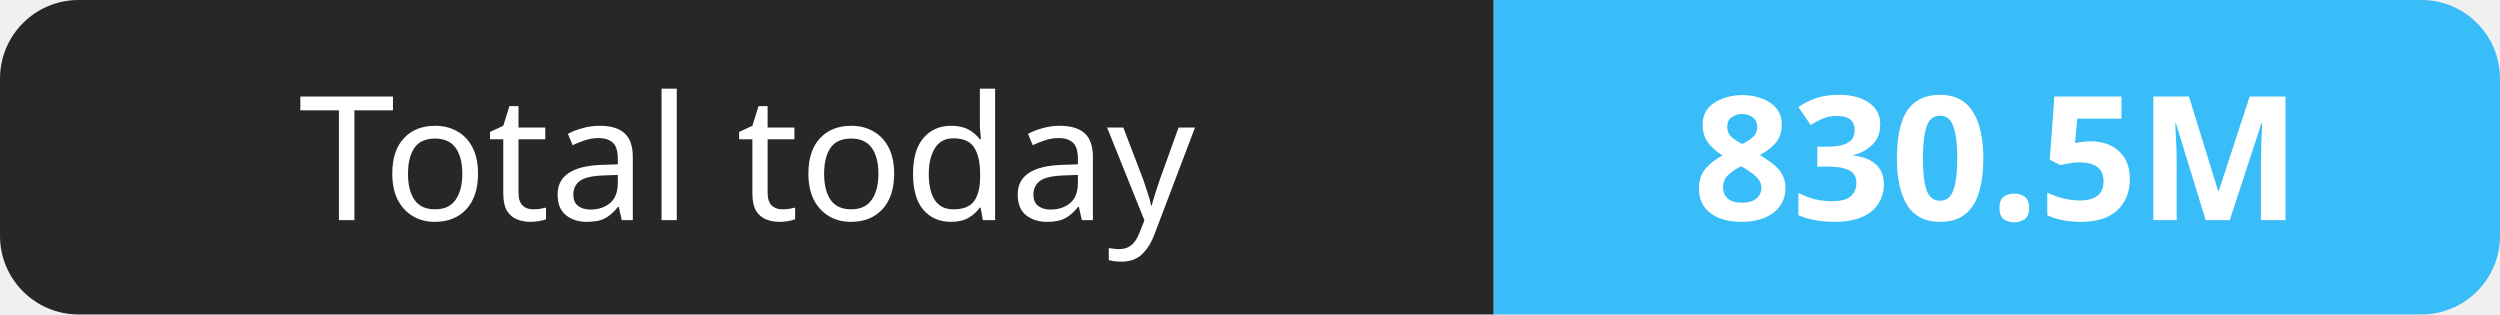
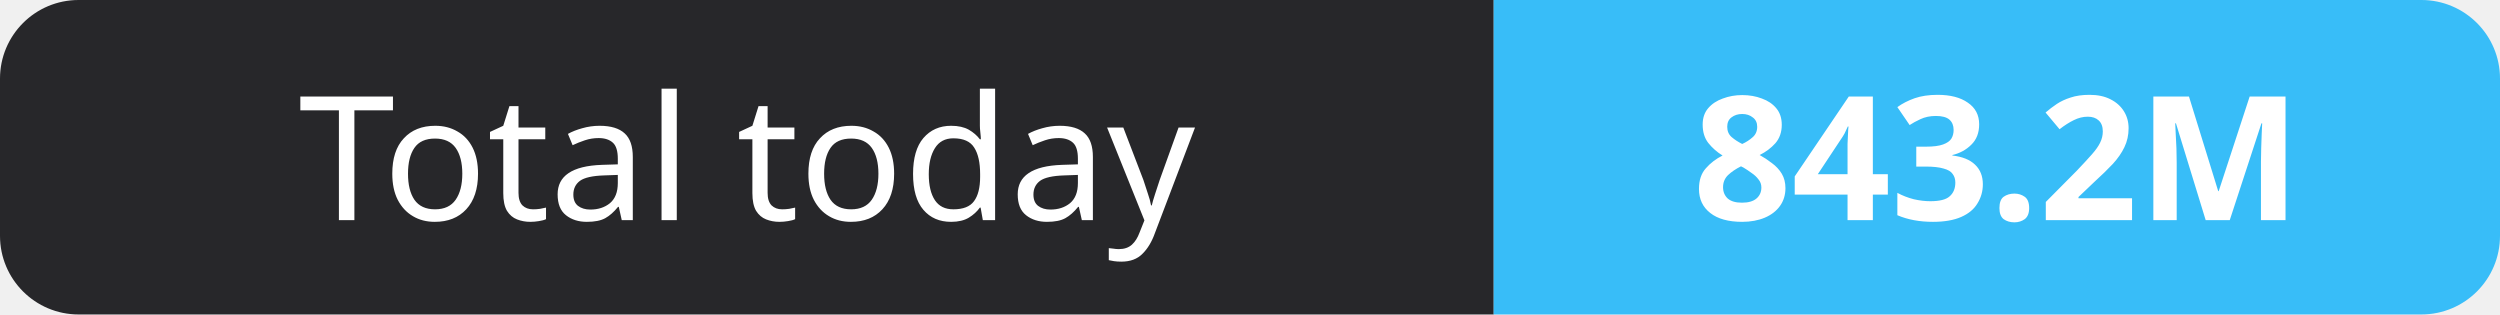
- <svg xmlns="http://www.w3.org/2000/svg" width="159" height="20" role="img" aria-label="Total today: 830.5M">
+ <svg xmlns="http://www.w3.org/2000/svg" width="159" height="20" role="img" aria-label="Total today: 843.2M">
  <clipPath id="r">
    <rect width="159" height="20" rx="5" fill="#fff" />
  </clipPath>
  <g clip-path="url(#r)">
    <rect width="95" height="20" fill="#27272a" />
    <rect x="95" width="64" height="20" fill="#38bdf8" />
  </g>
  <g fill="#fff" text-anchor="middle" font-family="Verdana,Geneva,sans-serif" font-size="11">
    <text x="47.5" y="14">Total today</text>
-     <text x="127.0" y="14" font-weight="700">830.5M</text>
+     <text x="127.0" y="14" font-weight="700">843.2M</text>
  </g>
</svg>
